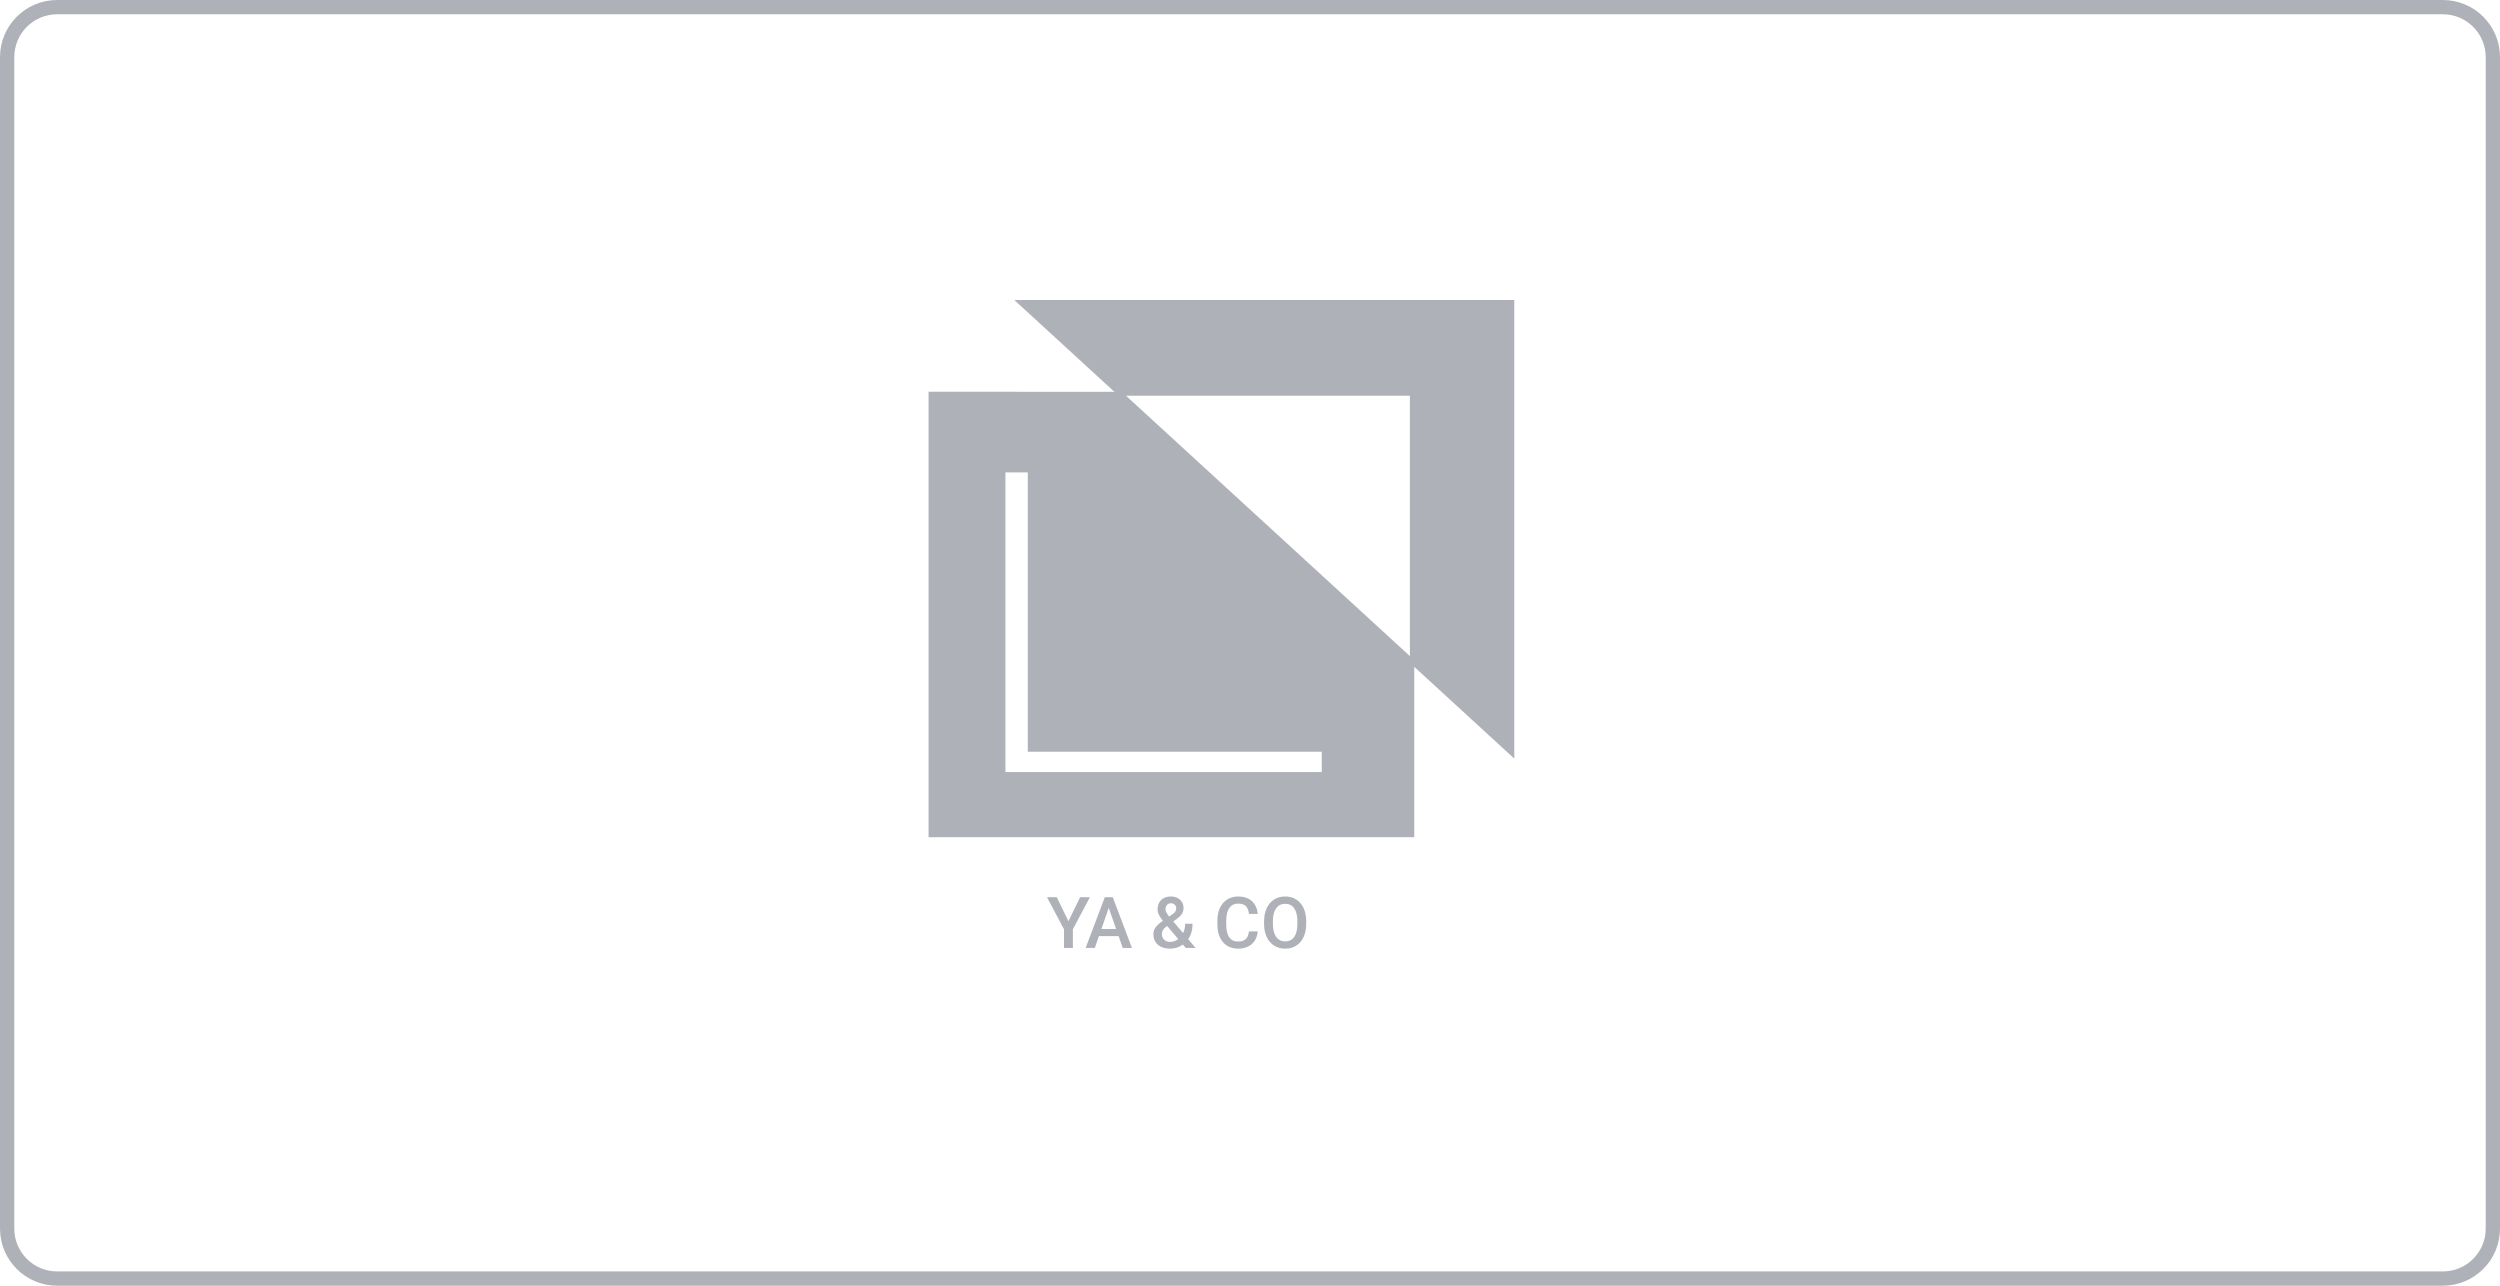
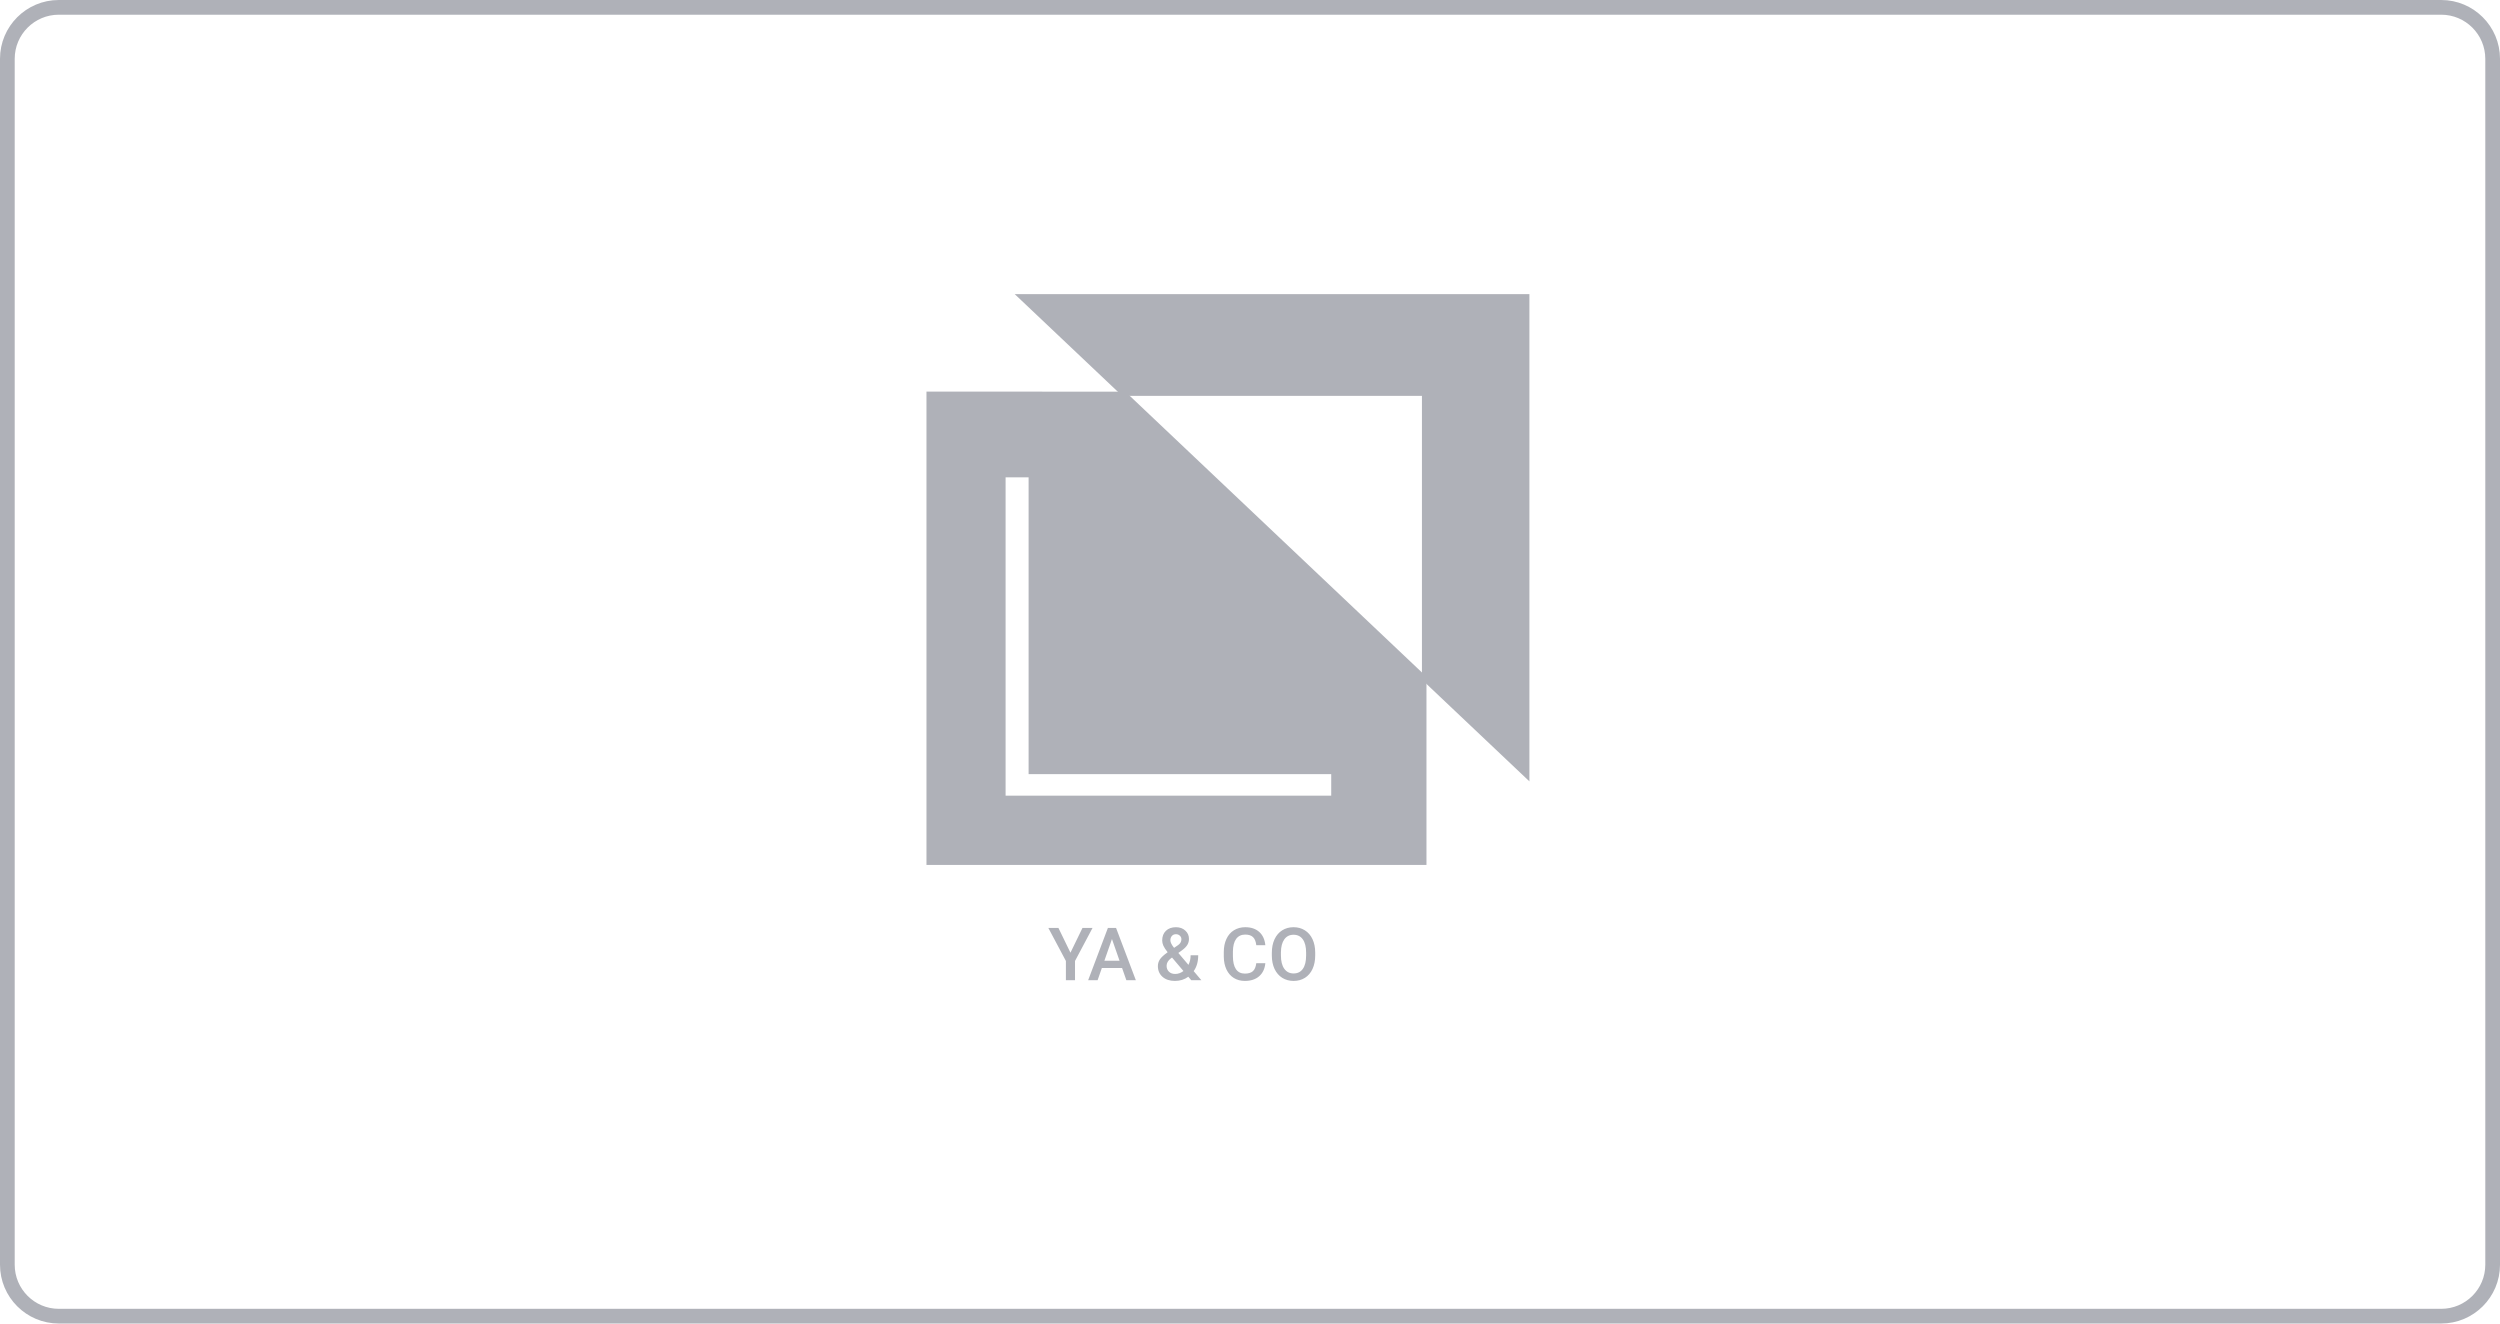
- <svg xmlns="http://www.w3.org/2000/svg" width="175" height="90" viewBox="0 0 175 90" fill="none">
-   <rect x="0.5" y="0.5" width="174" height="89" rx="3.5" stroke="#AFB1B8" />
-   <path d="M71 21L78.308 27.703H98.692V46.399L106 53.102V21H71Z" fill="#AFB1B8" />
-   <path d="M65 27.42V58.605H99V46.209L78.523 27.428L65 27.42ZM92.523 54.043H70.38V33.07H71.945V52.623H92.523V54.043Z" fill="#AFB1B8" />
-   <path d="M74.791 64.486L75.609 62.802H76.293L75.101 65.048V66.356H74.481V65.048L73.287 62.802H73.973L74.791 64.486ZM78.302 65.529H76.925L76.637 66.356H75.995L77.337 62.802H77.892L79.237 66.356H78.592L78.302 65.529ZM77.098 65.031H78.128L77.613 63.556L77.098 65.031ZM80.736 65.397C80.736 65.233 80.781 65.082 80.87 64.945C80.96 64.807 81.136 64.643 81.4 64.455C81.262 64.28 81.165 64.132 81.109 64.01C81.056 63.888 81.029 63.77 81.029 63.656C81.029 63.378 81.113 63.158 81.283 62.997C81.452 62.834 81.68 62.753 81.966 62.753C82.225 62.753 82.437 62.829 82.601 62.982C82.767 63.134 82.85 63.322 82.85 63.546C82.85 63.694 82.813 63.831 82.738 63.956C82.663 64.08 82.54 64.204 82.369 64.328L82.127 64.503L82.814 65.314C82.913 65.119 82.962 64.901 82.962 64.662H83.478C83.478 65.1 83.375 65.459 83.17 65.739L83.692 66.356H83.004L82.804 66.12C82.55 66.31 82.247 66.405 81.895 66.405C81.544 66.405 81.262 66.312 81.051 66.127C80.841 65.94 80.736 65.697 80.736 65.397ZM81.913 65.932C82.113 65.932 82.3 65.865 82.474 65.731L81.698 64.816L81.622 64.87C81.427 65.018 81.329 65.187 81.329 65.377C81.329 65.542 81.382 65.675 81.488 65.778C81.594 65.88 81.735 65.932 81.913 65.932ZM81.585 63.642C81.585 63.778 81.669 63.95 81.837 64.157L82.108 63.971L82.184 63.91C82.284 63.821 82.335 63.706 82.335 63.566C82.335 63.473 82.3 63.394 82.23 63.329C82.16 63.262 82.071 63.229 81.964 63.229C81.848 63.229 81.756 63.268 81.688 63.346C81.62 63.424 81.585 63.523 81.585 63.642ZM88.043 65.199C88.007 65.579 87.867 65.875 87.623 66.088C87.379 66.299 87.054 66.405 86.649 66.405C86.366 66.405 86.116 66.338 85.899 66.205C85.685 66.07 85.519 65.879 85.401 65.631C85.284 65.384 85.223 65.097 85.218 64.769V64.438C85.218 64.102 85.278 63.807 85.397 63.551C85.515 63.296 85.685 63.099 85.907 62.96C86.13 62.822 86.387 62.753 86.678 62.753C87.07 62.753 87.386 62.859 87.626 63.073C87.865 63.286 88.004 63.587 88.043 63.976H87.428C87.398 63.721 87.324 63.537 87.203 63.424C87.084 63.31 86.909 63.253 86.678 63.253C86.41 63.253 86.203 63.352 86.058 63.549C85.915 63.744 85.842 64.031 85.838 64.411V64.726C85.838 65.11 85.907 65.403 86.043 65.605C86.182 65.806 86.384 65.907 86.649 65.907C86.891 65.907 87.074 65.853 87.196 65.744C87.318 65.635 87.395 65.453 87.428 65.199H88.043ZM91.434 64.672C91.434 65.02 91.374 65.326 91.253 65.59C91.133 65.852 90.96 66.054 90.736 66.195C90.513 66.335 90.256 66.405 89.964 66.405C89.676 66.405 89.419 66.335 89.193 66.195C88.968 66.054 88.794 65.853 88.67 65.592C88.548 65.332 88.487 65.032 88.485 64.691V64.491C88.485 64.144 88.546 63.839 88.668 63.573C88.792 63.308 88.965 63.105 89.188 62.965C89.413 62.824 89.67 62.753 89.96 62.753C90.249 62.753 90.505 62.823 90.728 62.963C90.953 63.101 91.126 63.301 91.249 63.563C91.371 63.824 91.433 64.127 91.434 64.474V64.672ZM90.816 64.486C90.816 64.092 90.742 63.791 90.592 63.581C90.444 63.371 90.233 63.266 89.96 63.266C89.692 63.266 89.483 63.371 89.332 63.581C89.182 63.789 89.106 64.084 89.103 64.467V64.672C89.103 65.062 89.178 65.364 89.33 65.578C89.483 65.791 89.694 65.897 89.964 65.897C90.238 65.897 90.448 65.793 90.594 65.585C90.742 65.377 90.816 65.072 90.816 64.672V64.486Z" fill="#AFB1B8" />
+ <svg xmlns="http://www.w3.org/2000/svg" width="170" height="90" viewBox="0 0 170 90" fill="none">
+   <rect x="0.5" y="0.5" width="169" height="89" rx="3.5" stroke="#AFB1B8" />
+   <path d="M69 20L76.308 26.918H96.692V46.216L104 53.134V20H69Z" fill="#AFB1B8" />
+   <path d="M63 26.627V58.814H97V46.02L76.523 26.634L63 26.627ZM90.523 54.105H68.38V32.458H69.945V52.64H90.523V54.105Z" fill="#AFB1B8" />
+   <path d="M72.791 64.784L73.609 63.099H74.293L73.101 65.345V66.654H72.481V65.345L71.287 63.099H71.973L72.791 64.784ZM76.302 65.826H74.925L74.637 66.654H73.995L75.337 63.099H75.892L77.237 66.654H76.592L76.302 65.826ZM75.098 65.328H76.128L75.613 63.853L75.098 65.328ZM78.736 65.694C78.736 65.53 78.781 65.379 78.87 65.243C78.96 65.104 79.136 64.941 79.4 64.752C79.262 64.578 79.165 64.43 79.109 64.308C79.056 64.186 79.029 64.067 79.029 63.954C79.029 63.675 79.113 63.456 79.283 63.294C79.452 63.132 79.68 63.05 79.966 63.05C80.225 63.05 80.437 63.127 80.601 63.28C80.767 63.431 80.85 63.619 80.85 63.844C80.85 63.992 80.813 64.129 80.738 64.254C80.663 64.378 80.54 64.501 80.369 64.625L80.127 64.801L80.814 65.611C80.913 65.416 80.962 65.199 80.962 64.96H81.478C81.478 65.397 81.375 65.756 81.17 66.036L81.692 66.654H81.004L80.804 66.417C80.55 66.607 80.247 66.703 79.895 66.703C79.544 66.703 79.262 66.61 79.051 66.424C78.841 66.237 78.736 65.994 78.736 65.694ZM79.913 66.229C80.113 66.229 80.3 66.162 80.474 66.029L79.698 65.113L79.622 65.167C79.427 65.315 79.329 65.484 79.329 65.675C79.329 65.839 79.382 65.973 79.488 66.075C79.594 66.178 79.735 66.229 79.913 66.229ZM79.585 63.939C79.585 64.076 79.669 64.247 79.837 64.454L80.108 64.269L80.184 64.207C80.284 64.118 80.335 64.003 80.335 63.863C80.335 63.77 80.3 63.692 80.23 63.627C80.16 63.56 80.071 63.526 79.964 63.526C79.848 63.526 79.756 63.565 79.688 63.644C79.62 63.722 79.585 63.82 79.585 63.939ZM86.043 65.497C86.007 65.876 85.867 66.172 85.623 66.385C85.379 66.597 85.054 66.703 84.649 66.703C84.366 66.703 84.116 66.636 83.899 66.502C83.685 66.367 83.519 66.176 83.401 65.929C83.284 65.681 83.223 65.394 83.218 65.067V64.735C83.218 64.4 83.278 64.104 83.397 63.849C83.515 63.593 83.685 63.396 83.907 63.258C84.13 63.12 84.387 63.05 84.678 63.05C85.07 63.05 85.386 63.157 85.626 63.37C85.865 63.583 86.004 63.884 86.043 64.273H85.428C85.398 64.018 85.324 63.834 85.203 63.722C85.084 63.608 84.909 63.551 84.678 63.551C84.41 63.551 84.203 63.649 84.058 63.846C83.915 64.041 83.842 64.329 83.838 64.708V65.023C83.838 65.407 83.907 65.7 84.043 65.902C84.182 66.104 84.384 66.205 84.649 66.205C84.891 66.205 85.074 66.15 85.196 66.041C85.318 65.932 85.395 65.751 85.428 65.497H86.043ZM89.434 64.969C89.434 65.317 89.374 65.624 89.253 65.887C89.133 66.149 88.96 66.351 88.736 66.493C88.513 66.633 88.256 66.703 87.964 66.703C87.676 66.703 87.419 66.633 87.193 66.493C86.968 66.351 86.794 66.15 86.67 65.89C86.548 65.629 86.487 65.329 86.485 64.989V64.789C86.485 64.442 86.546 64.136 86.668 63.871C86.792 63.605 86.965 63.403 87.188 63.263C87.413 63.121 87.67 63.05 87.96 63.05C88.249 63.05 88.505 63.12 88.728 63.26C88.953 63.399 89.126 63.599 89.249 63.861C89.371 64.121 89.433 64.425 89.434 64.772V64.969ZM88.816 64.784C88.816 64.39 88.742 64.088 88.592 63.878C88.444 63.668 88.233 63.563 87.96 63.563C87.692 63.563 87.483 63.668 87.332 63.878C87.182 64.086 87.106 64.382 87.103 64.764V64.969C87.103 65.36 87.178 65.662 87.33 65.875C87.483 66.088 87.694 66.195 87.964 66.195C88.238 66.195 88.448 66.091 88.594 65.882C88.742 65.674 88.816 65.37 88.816 64.969V64.784Z" fill="#AFB1B8" />
</svg>
